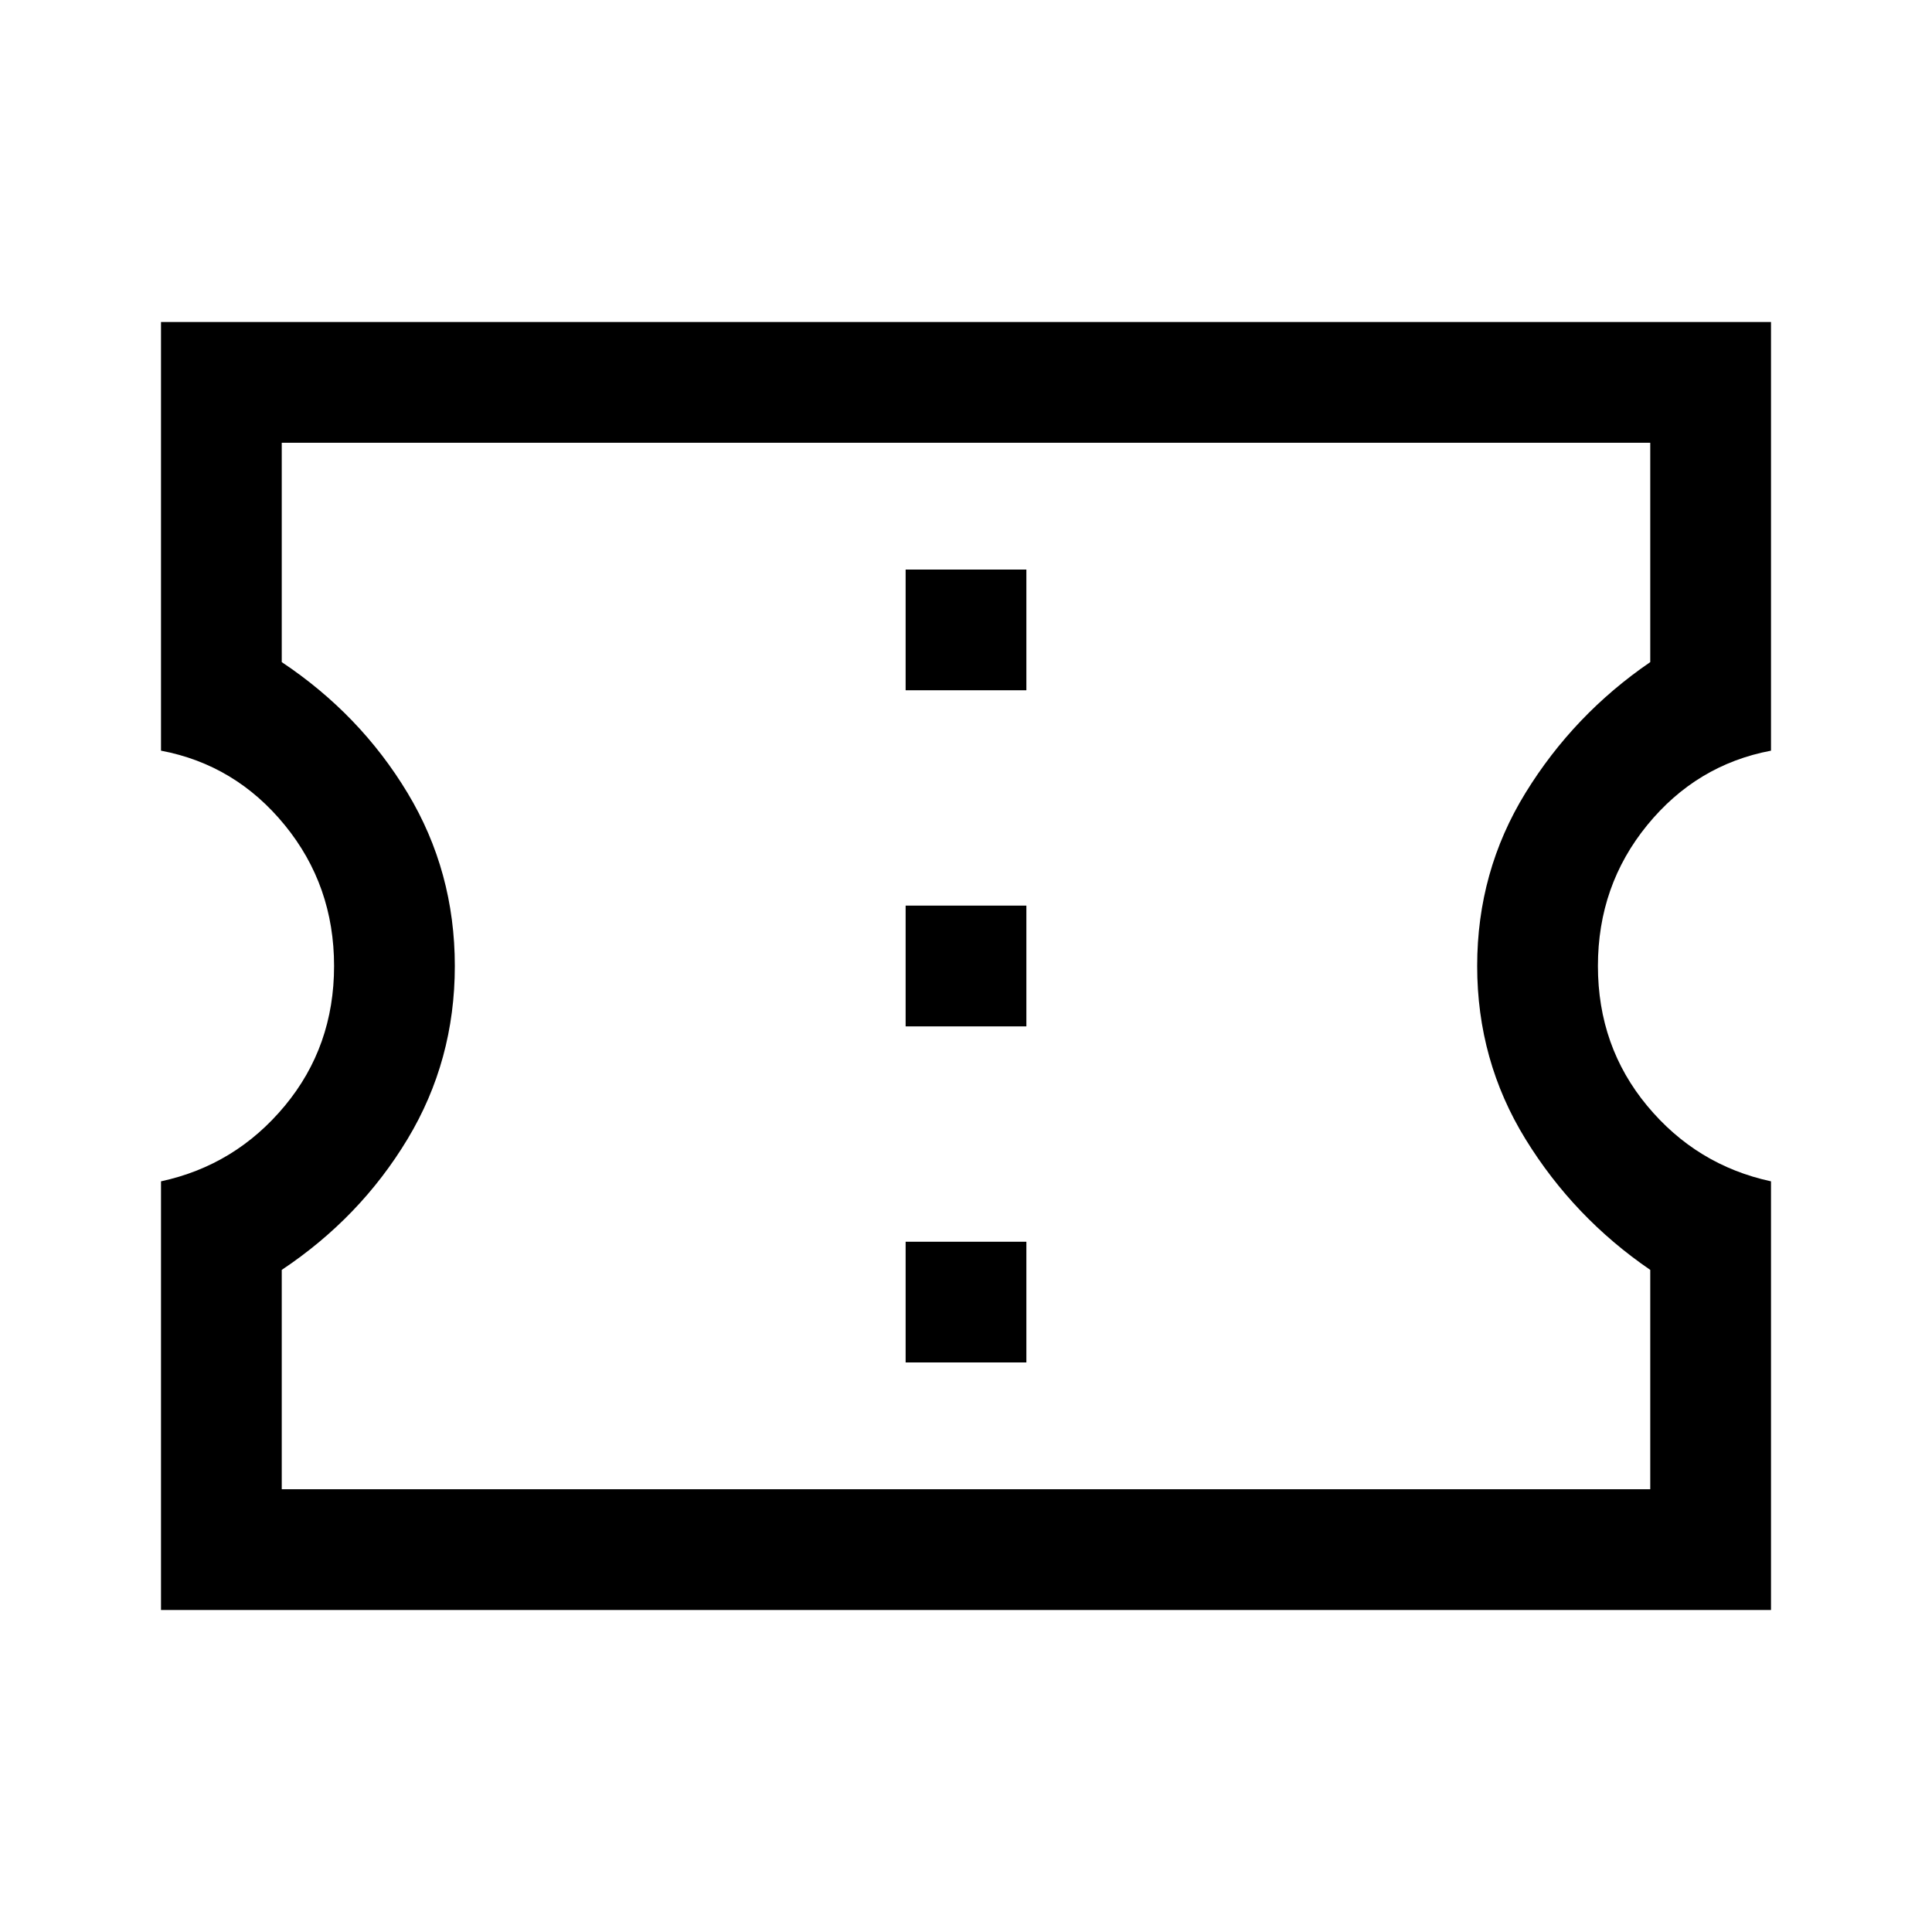
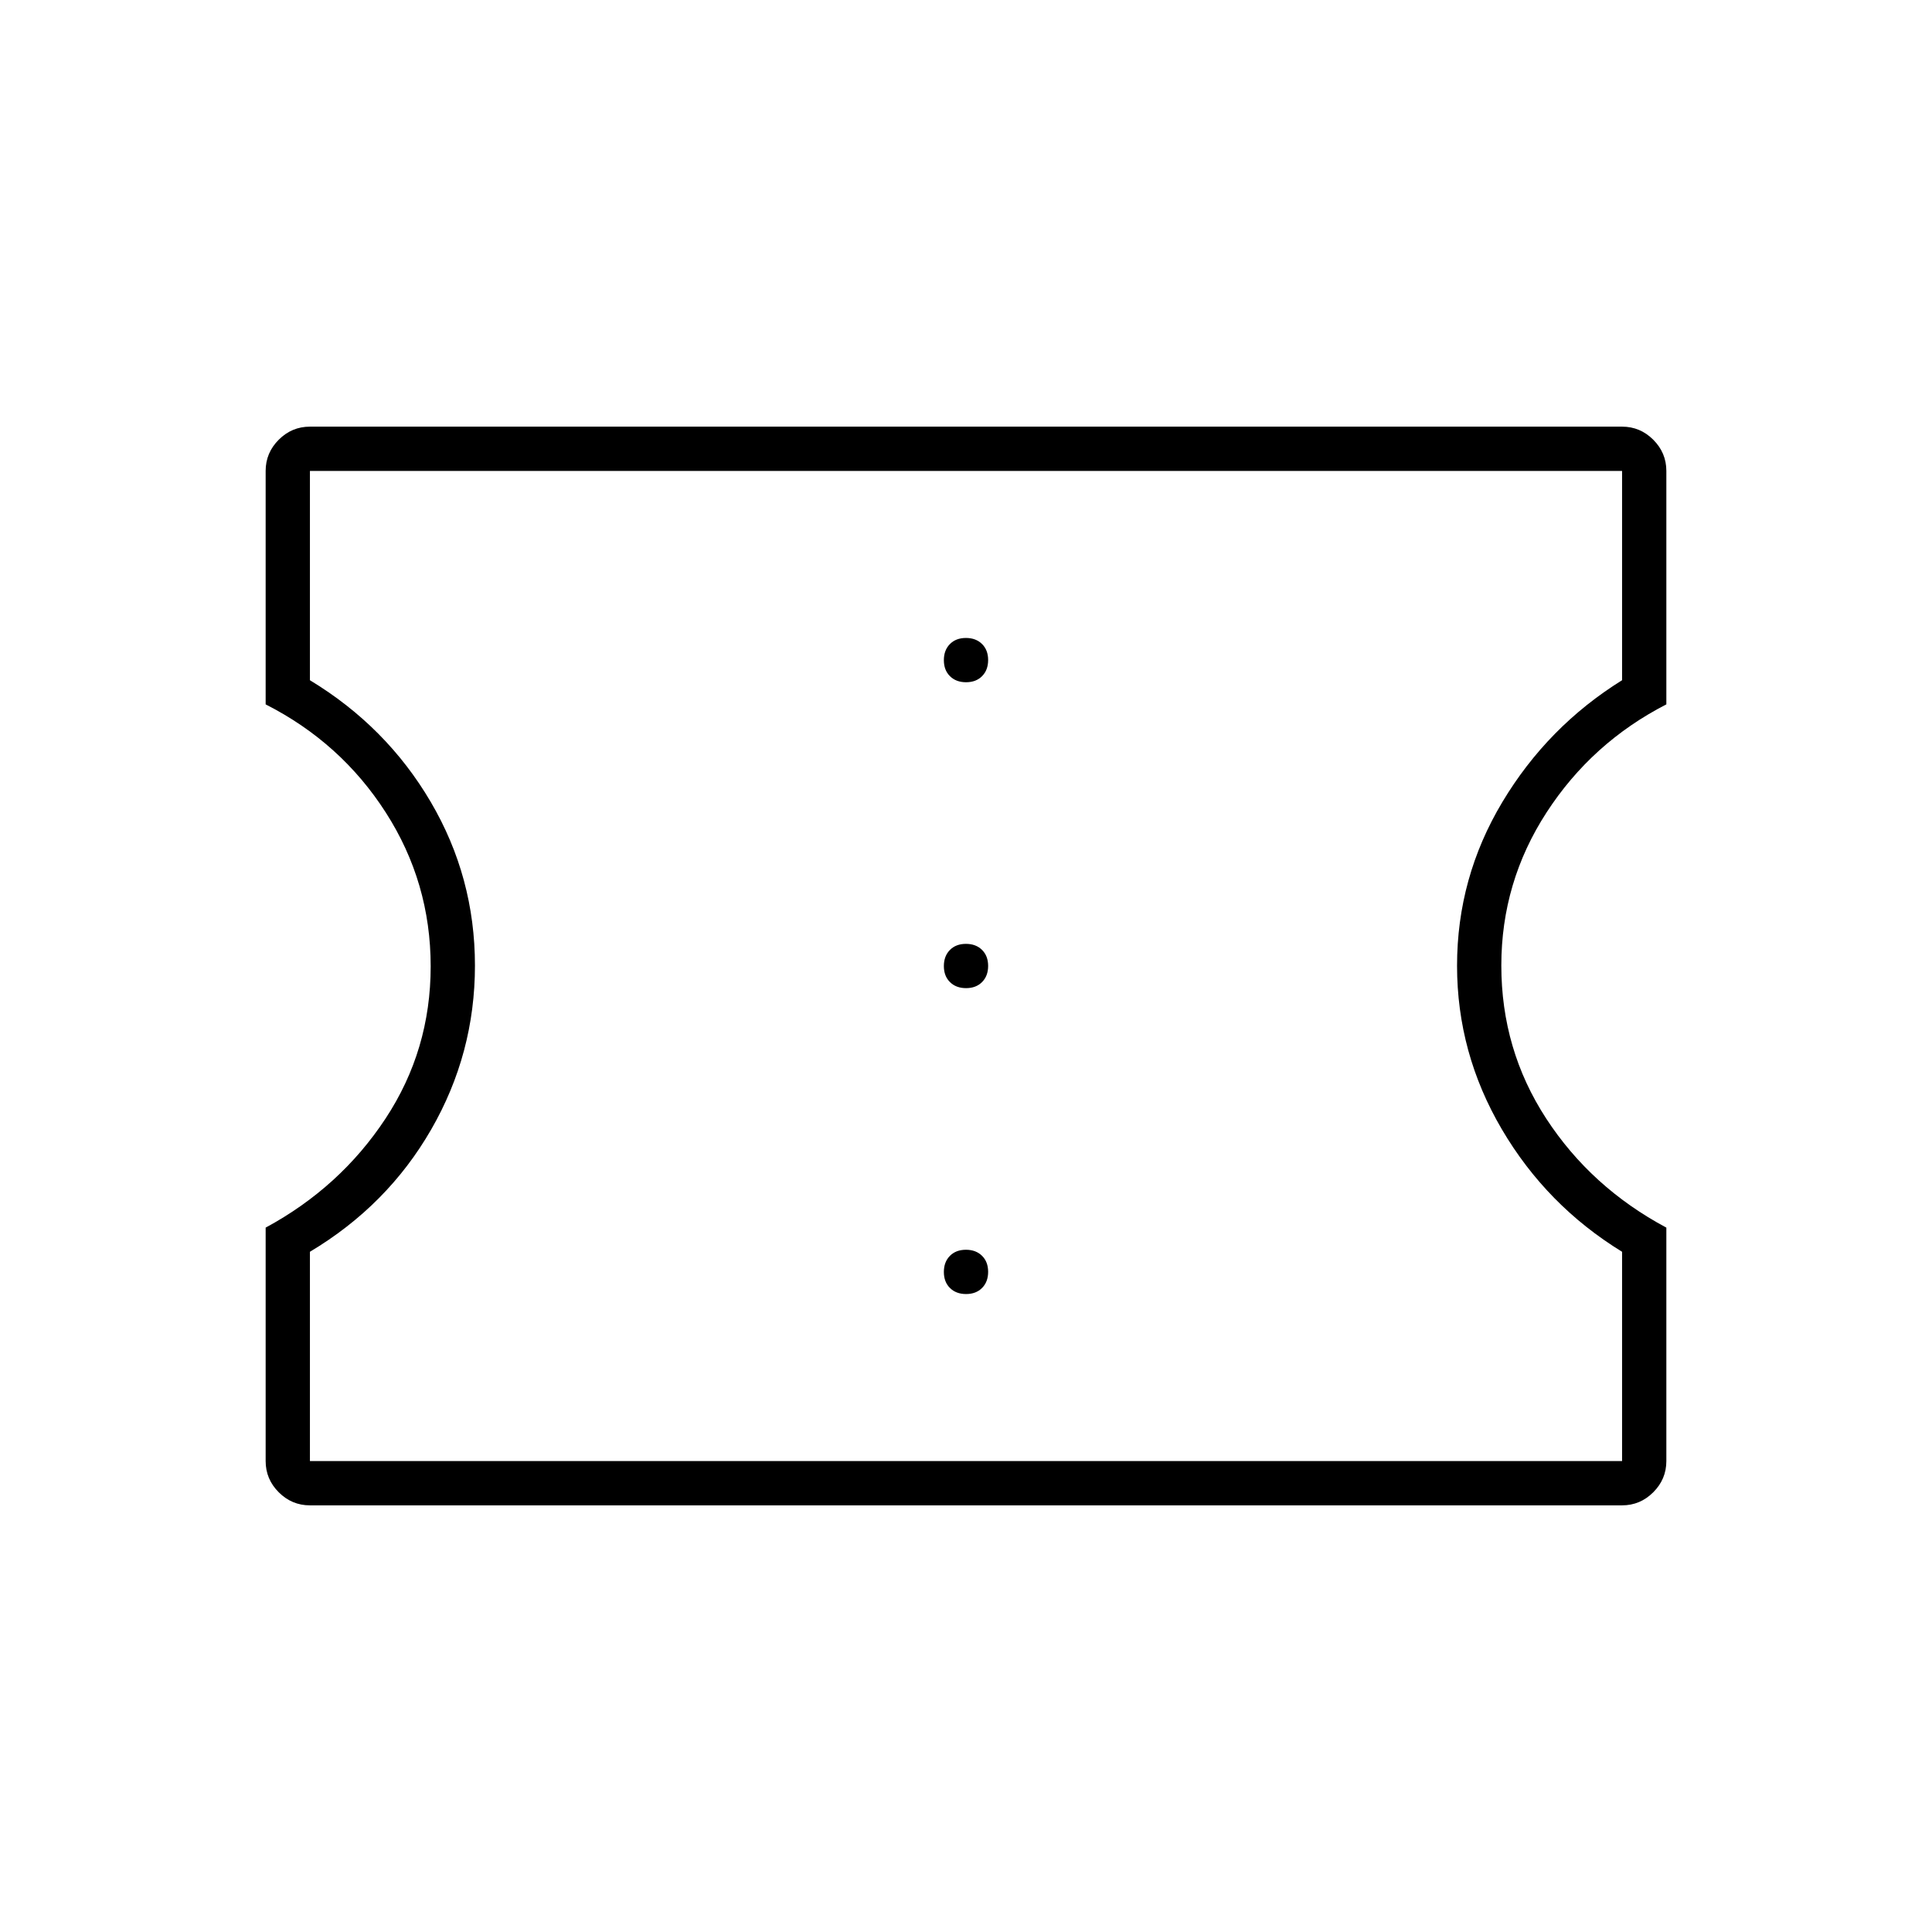
- <svg xmlns="http://www.w3.org/2000/svg" height="48" width="48">
-   <path d="M4 40V29.35q1.85-.4 3.075-1.875T8.3 24q0-2-1.225-3.5T4 18.65V8h40v10.65q-1.85.35-3.075 1.85T39.7 24q0 2 1.225 3.475T44 29.35V40Zm3-3h34v-5.45q-1.9-1.3-3.1-3.25-1.2-1.95-1.2-4.3 0-2.35 1.2-4.3 1.2-1.95 3.1-3.25V11H7v5.45q1.95 1.3 3.125 3.25T11.3 24q0 2.35-1.175 4.3Q8.95 30.25 7 31.55Zm15.5-3.15h3v-3h-3Zm0-8.35h3v-3h-3Zm0-8.35h3v-3h-3ZM24 24Z" />
+ <svg xmlns="http://www.w3.org/2000/svg" height="48" viewBox="0 96 960 960" width="48">
+   <path d="M154 844q-9 0-15.5-6.5T132 822V706q37-20 59.5-54.084t22.5-75.75q0-41.666-22.294-76.416Q169.413 465 132 446V330q0-9 6.5-15.5T154 308h652q9 0 15.5 6.5T828 330v116q-37 19-59.5 53.662Q746 534.325 746 575.75q0 41.838 22.294 76.044Q790.588 686 828 706v116q0 9-6.5 15.5T806 844H154Zm0-22h652V718q-37.5-23-59.75-60.871Q724 619.259 724 575.865q0-43.765 22.5-81.315T806 434V330H154v104q38 23 60 60.428t22 81.342q0 43.73-21.75 81.48Q192.5 695 154 718v104Zm326.035-83q4.965 0 7.965-3.035t3-8q0-4.965-3.035-7.965t-8-3Q475 717 472 720.035t-3 8q0 4.965 3.035 7.965t8 3Zm0-152q4.965 0 7.965-3.035t3-8q0-4.965-3.035-7.965t-8-3Q475 565 472 568.035t-3 8q0 4.965 3.035 7.965t8 3Zm0-152q4.965 0 7.965-3.035t3-8q0-4.965-3.035-7.965t-8-3Q475 413 472 416.035t-3 8q0 4.965 3.035 7.965t8 3Zm.465 140.5Z" />
</svg>
